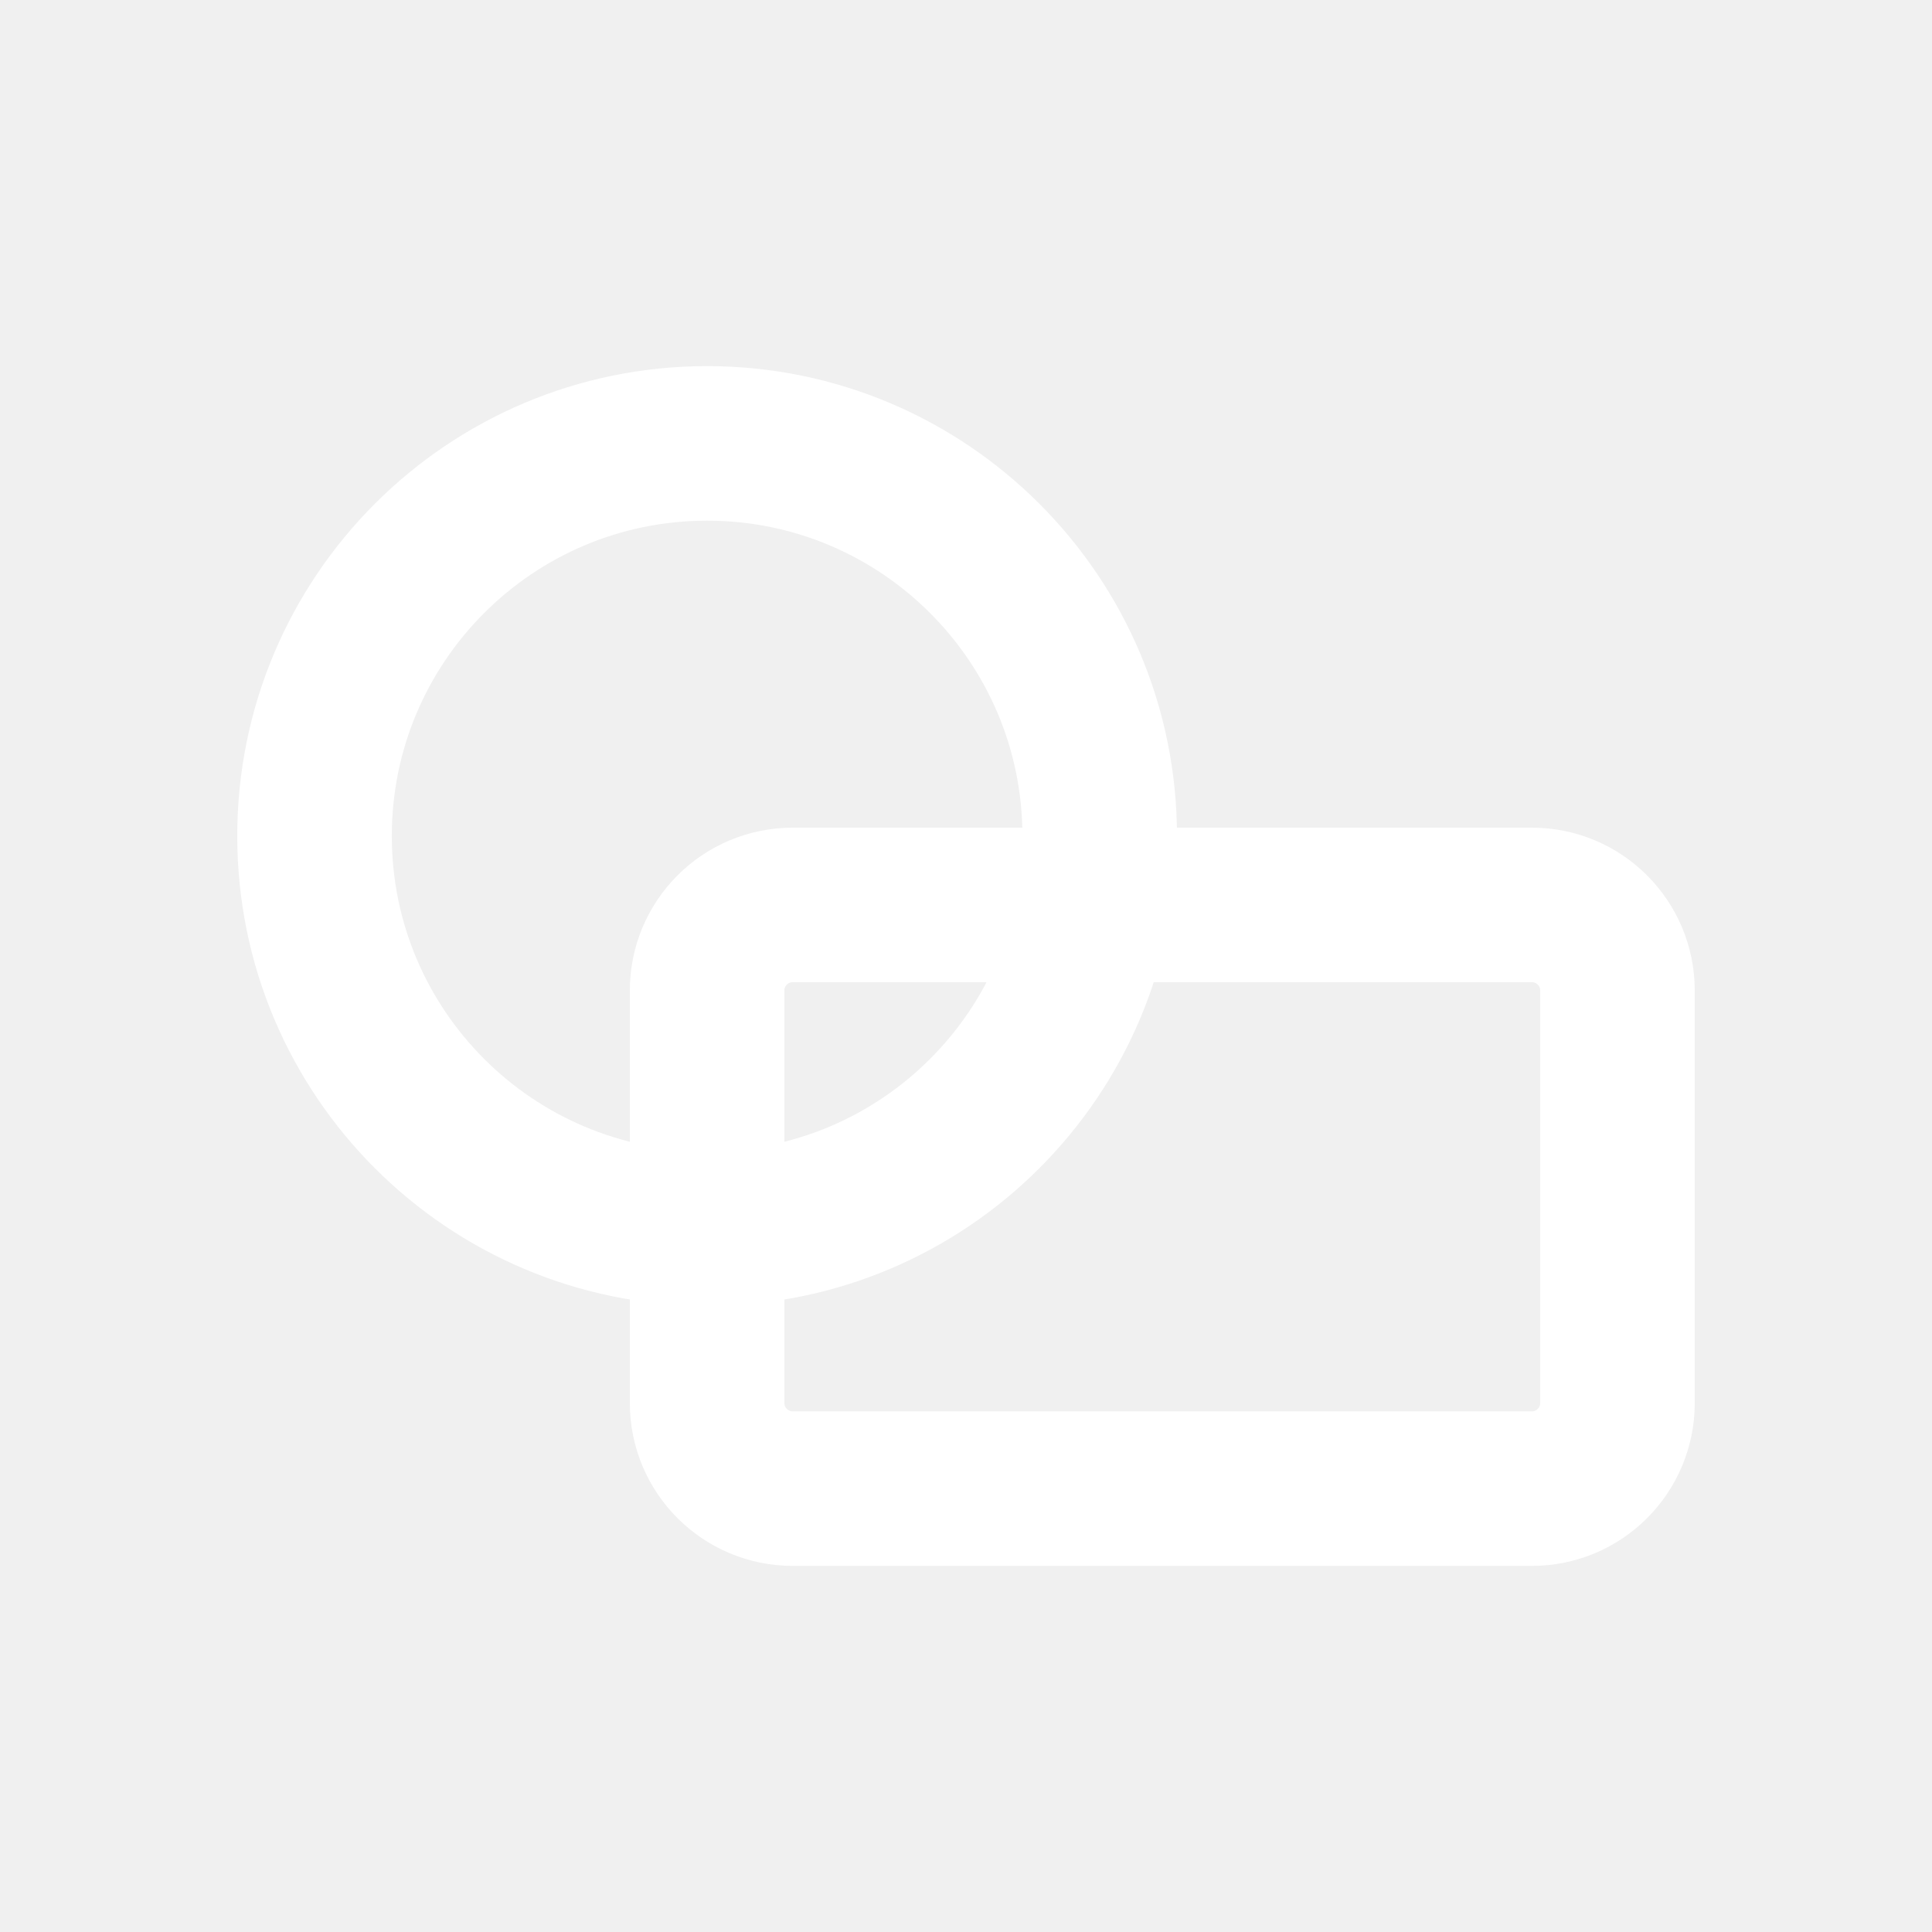
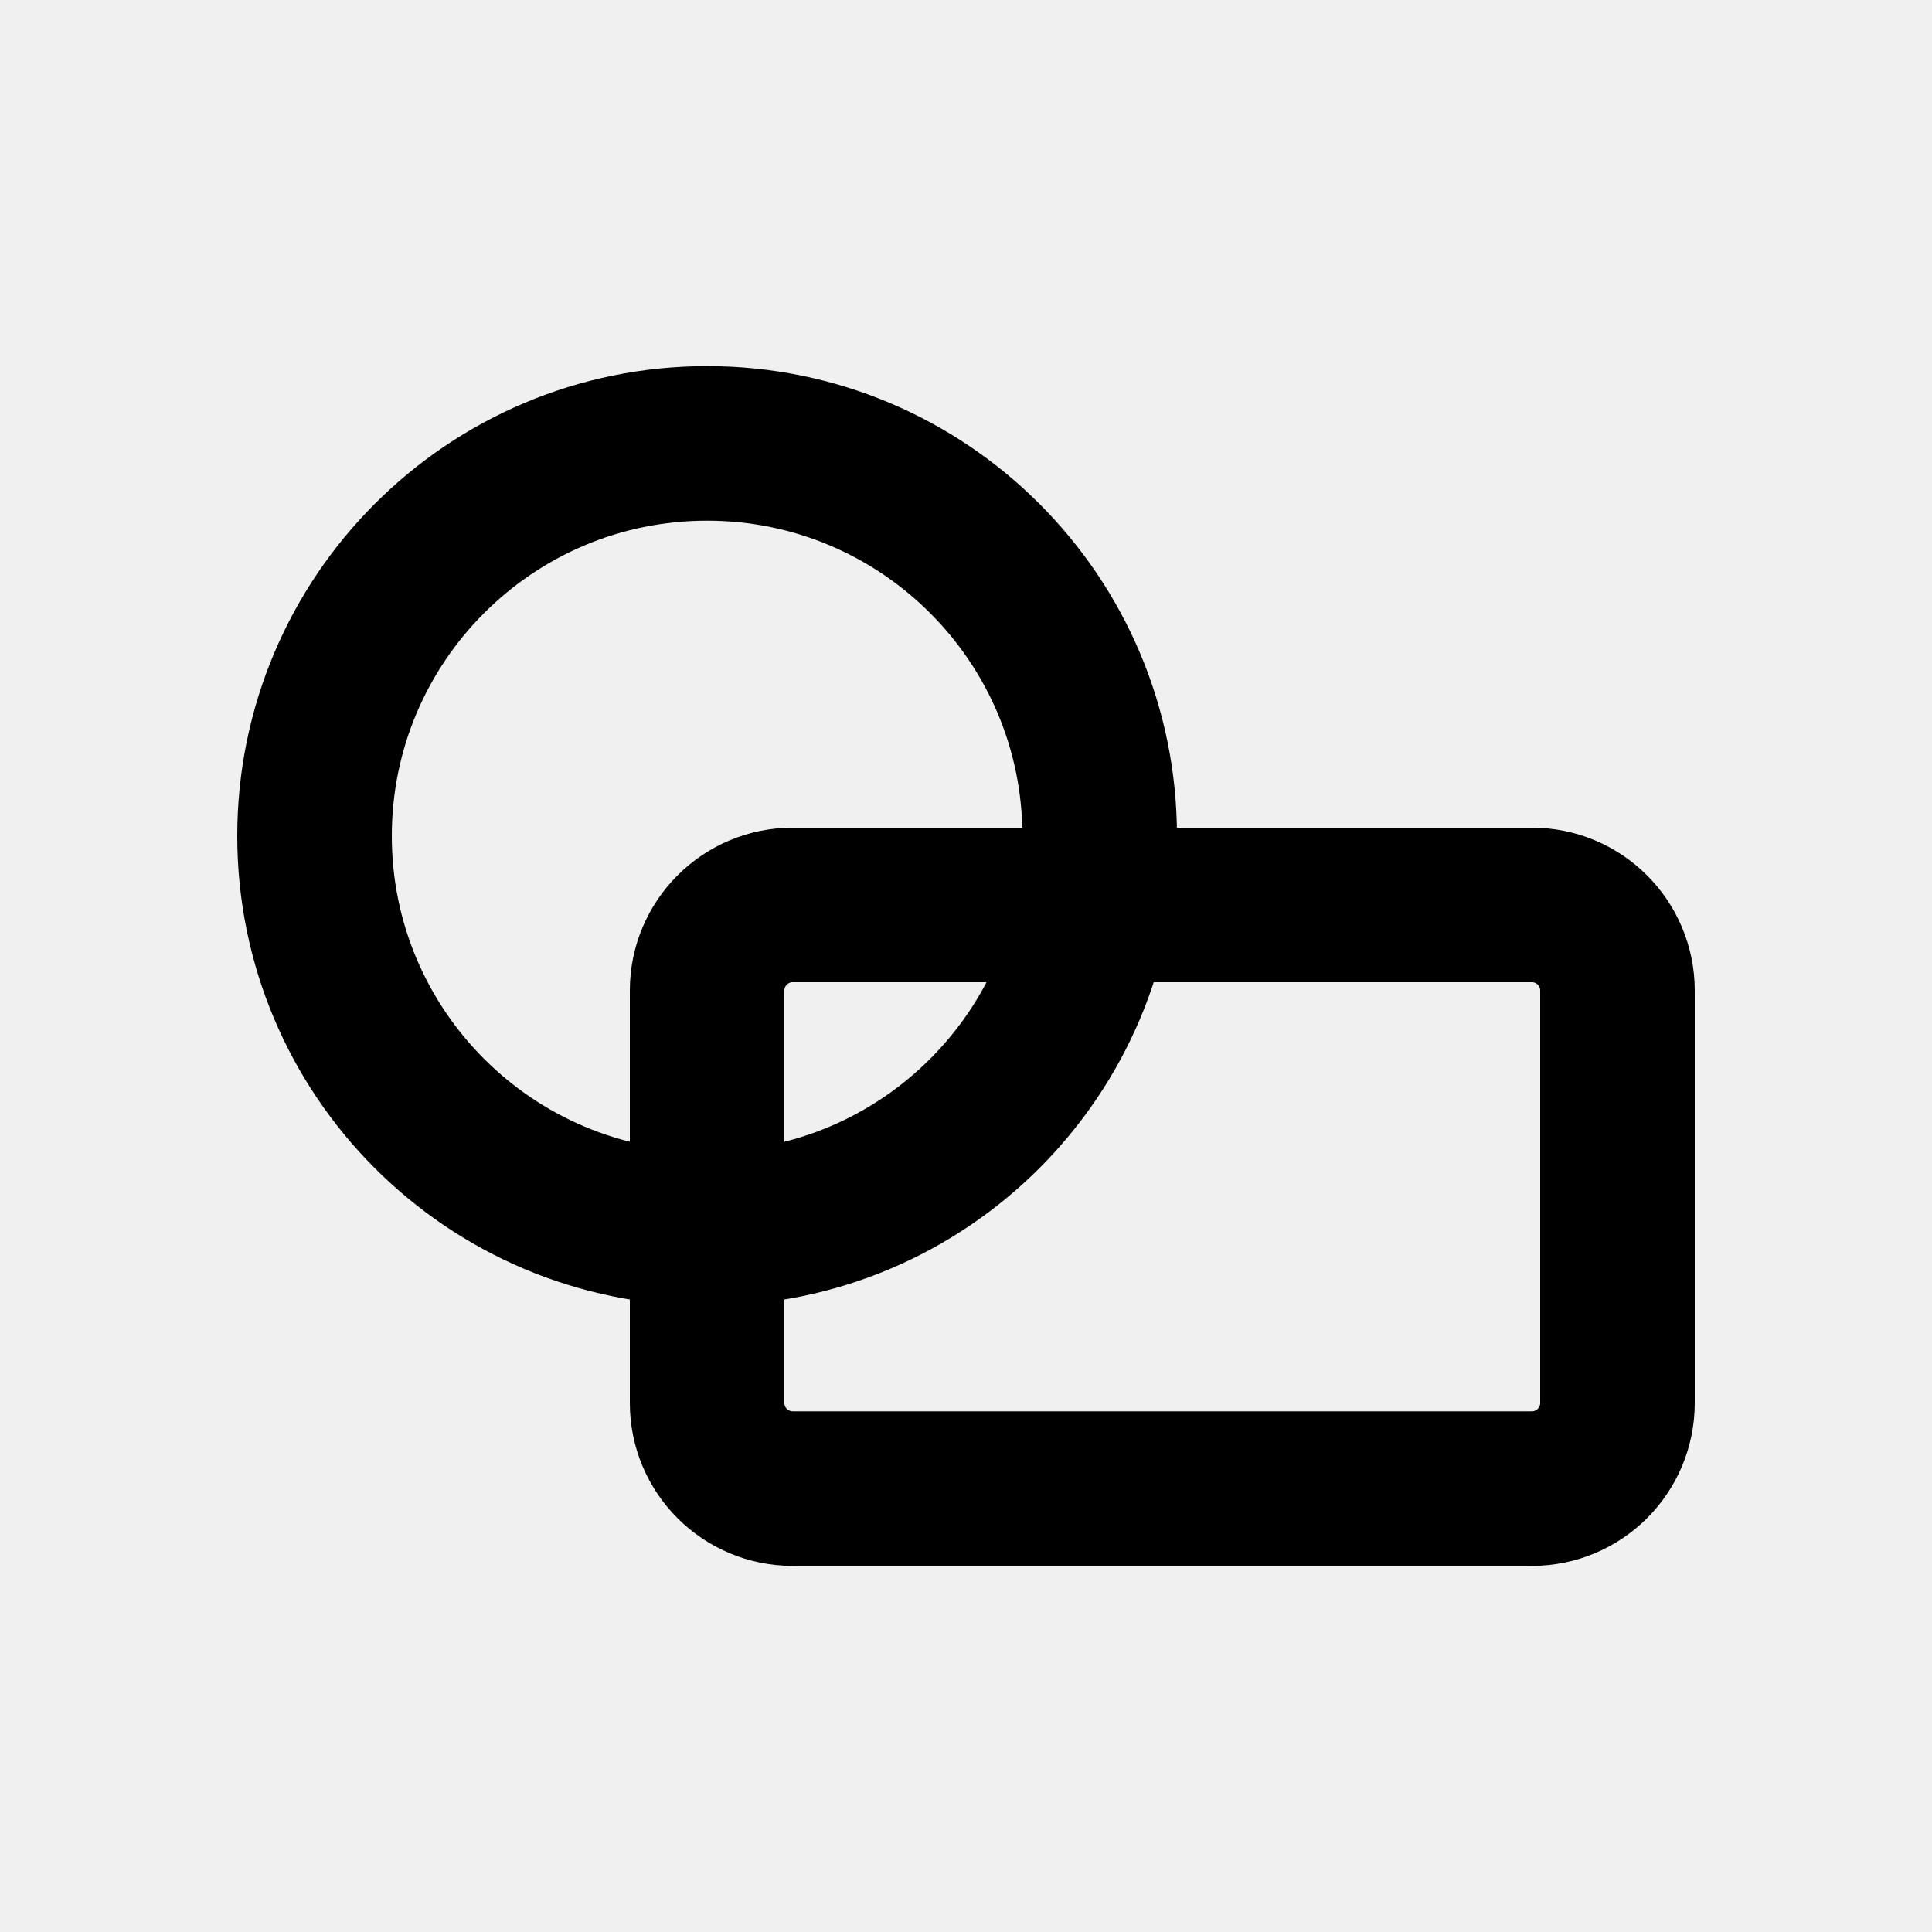
<svg xmlns="http://www.w3.org/2000/svg" id="Layer_1" data-name="Layer 1" viewBox="0 0 100 100">
  <defs>
-     <style>.cls-1{fill:none;stroke:#fff;stroke-miterlimit:10;stroke-width:8px;}</style>
+     <style>.cls-1{fill:none;stroke:black;stroke-miterlimit:10;stroke-width:8px;}</style>
  </defs>
  <circle class="cls-1" cx="36.6" cy="43.27" r="20.32" />
  <rect class="cls-1" x="36.6" y="46.84" width="47.12" height="30.21" rx="4.43" />
</svg>
